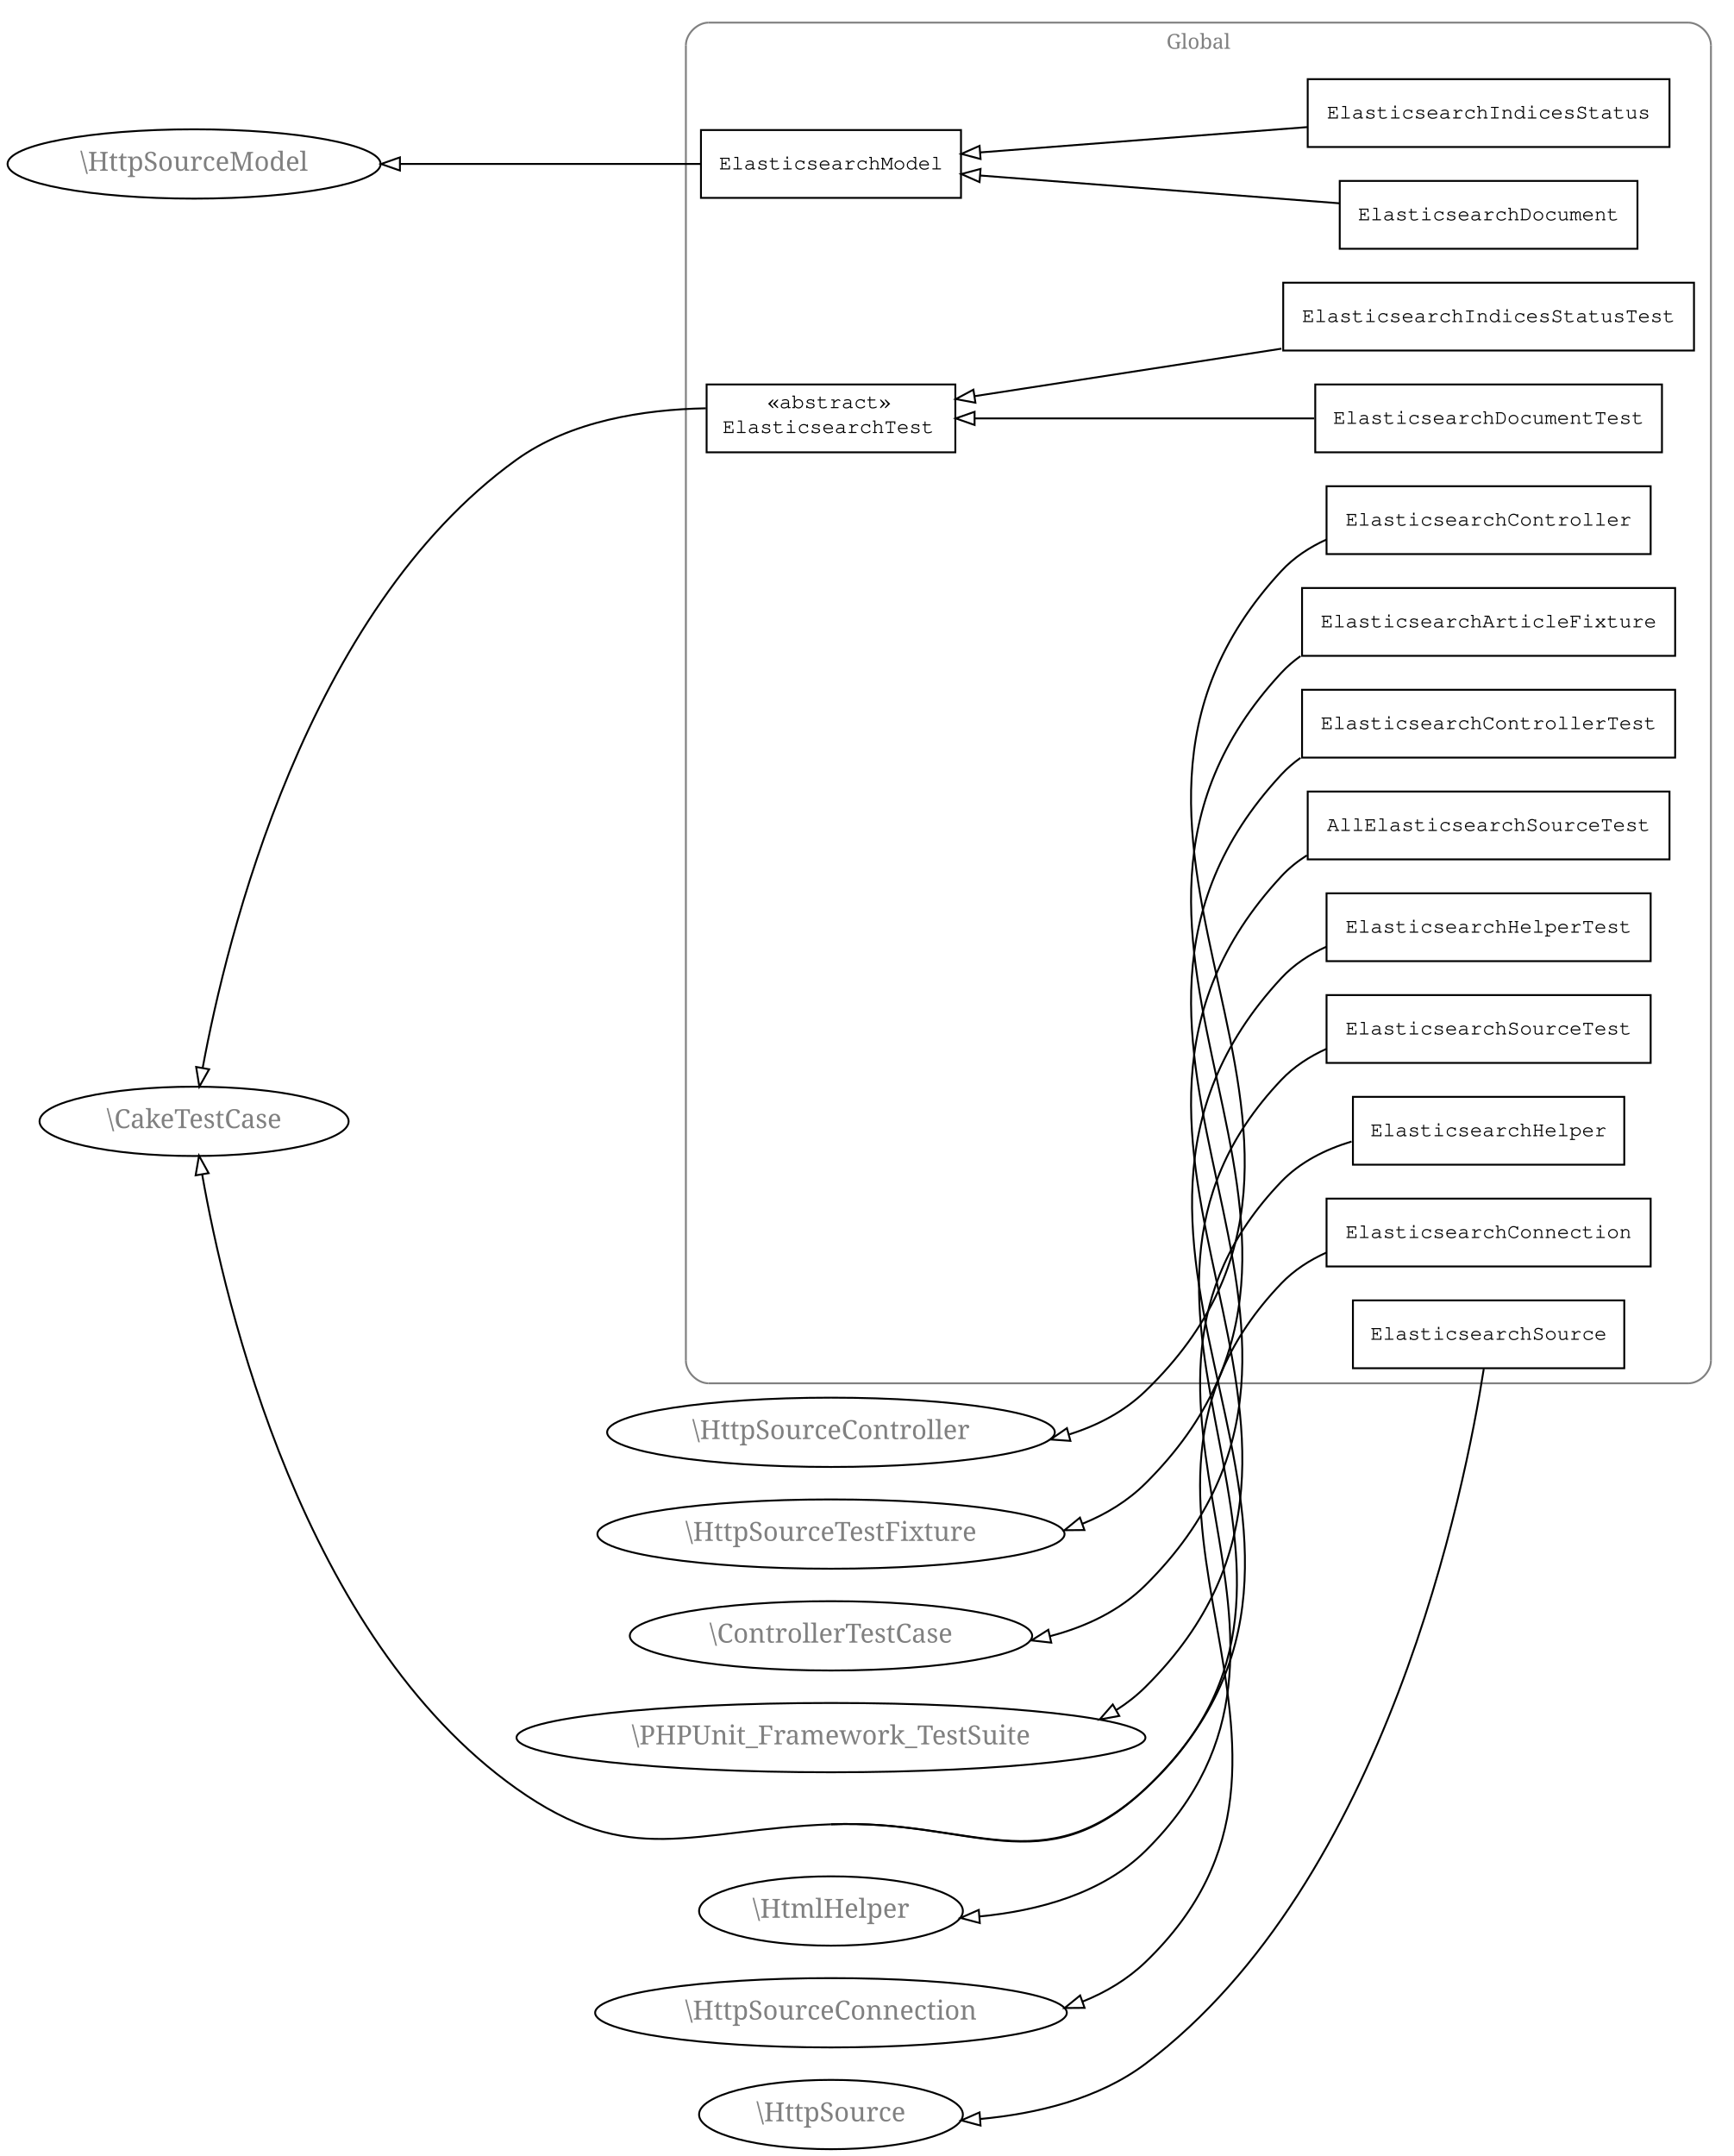
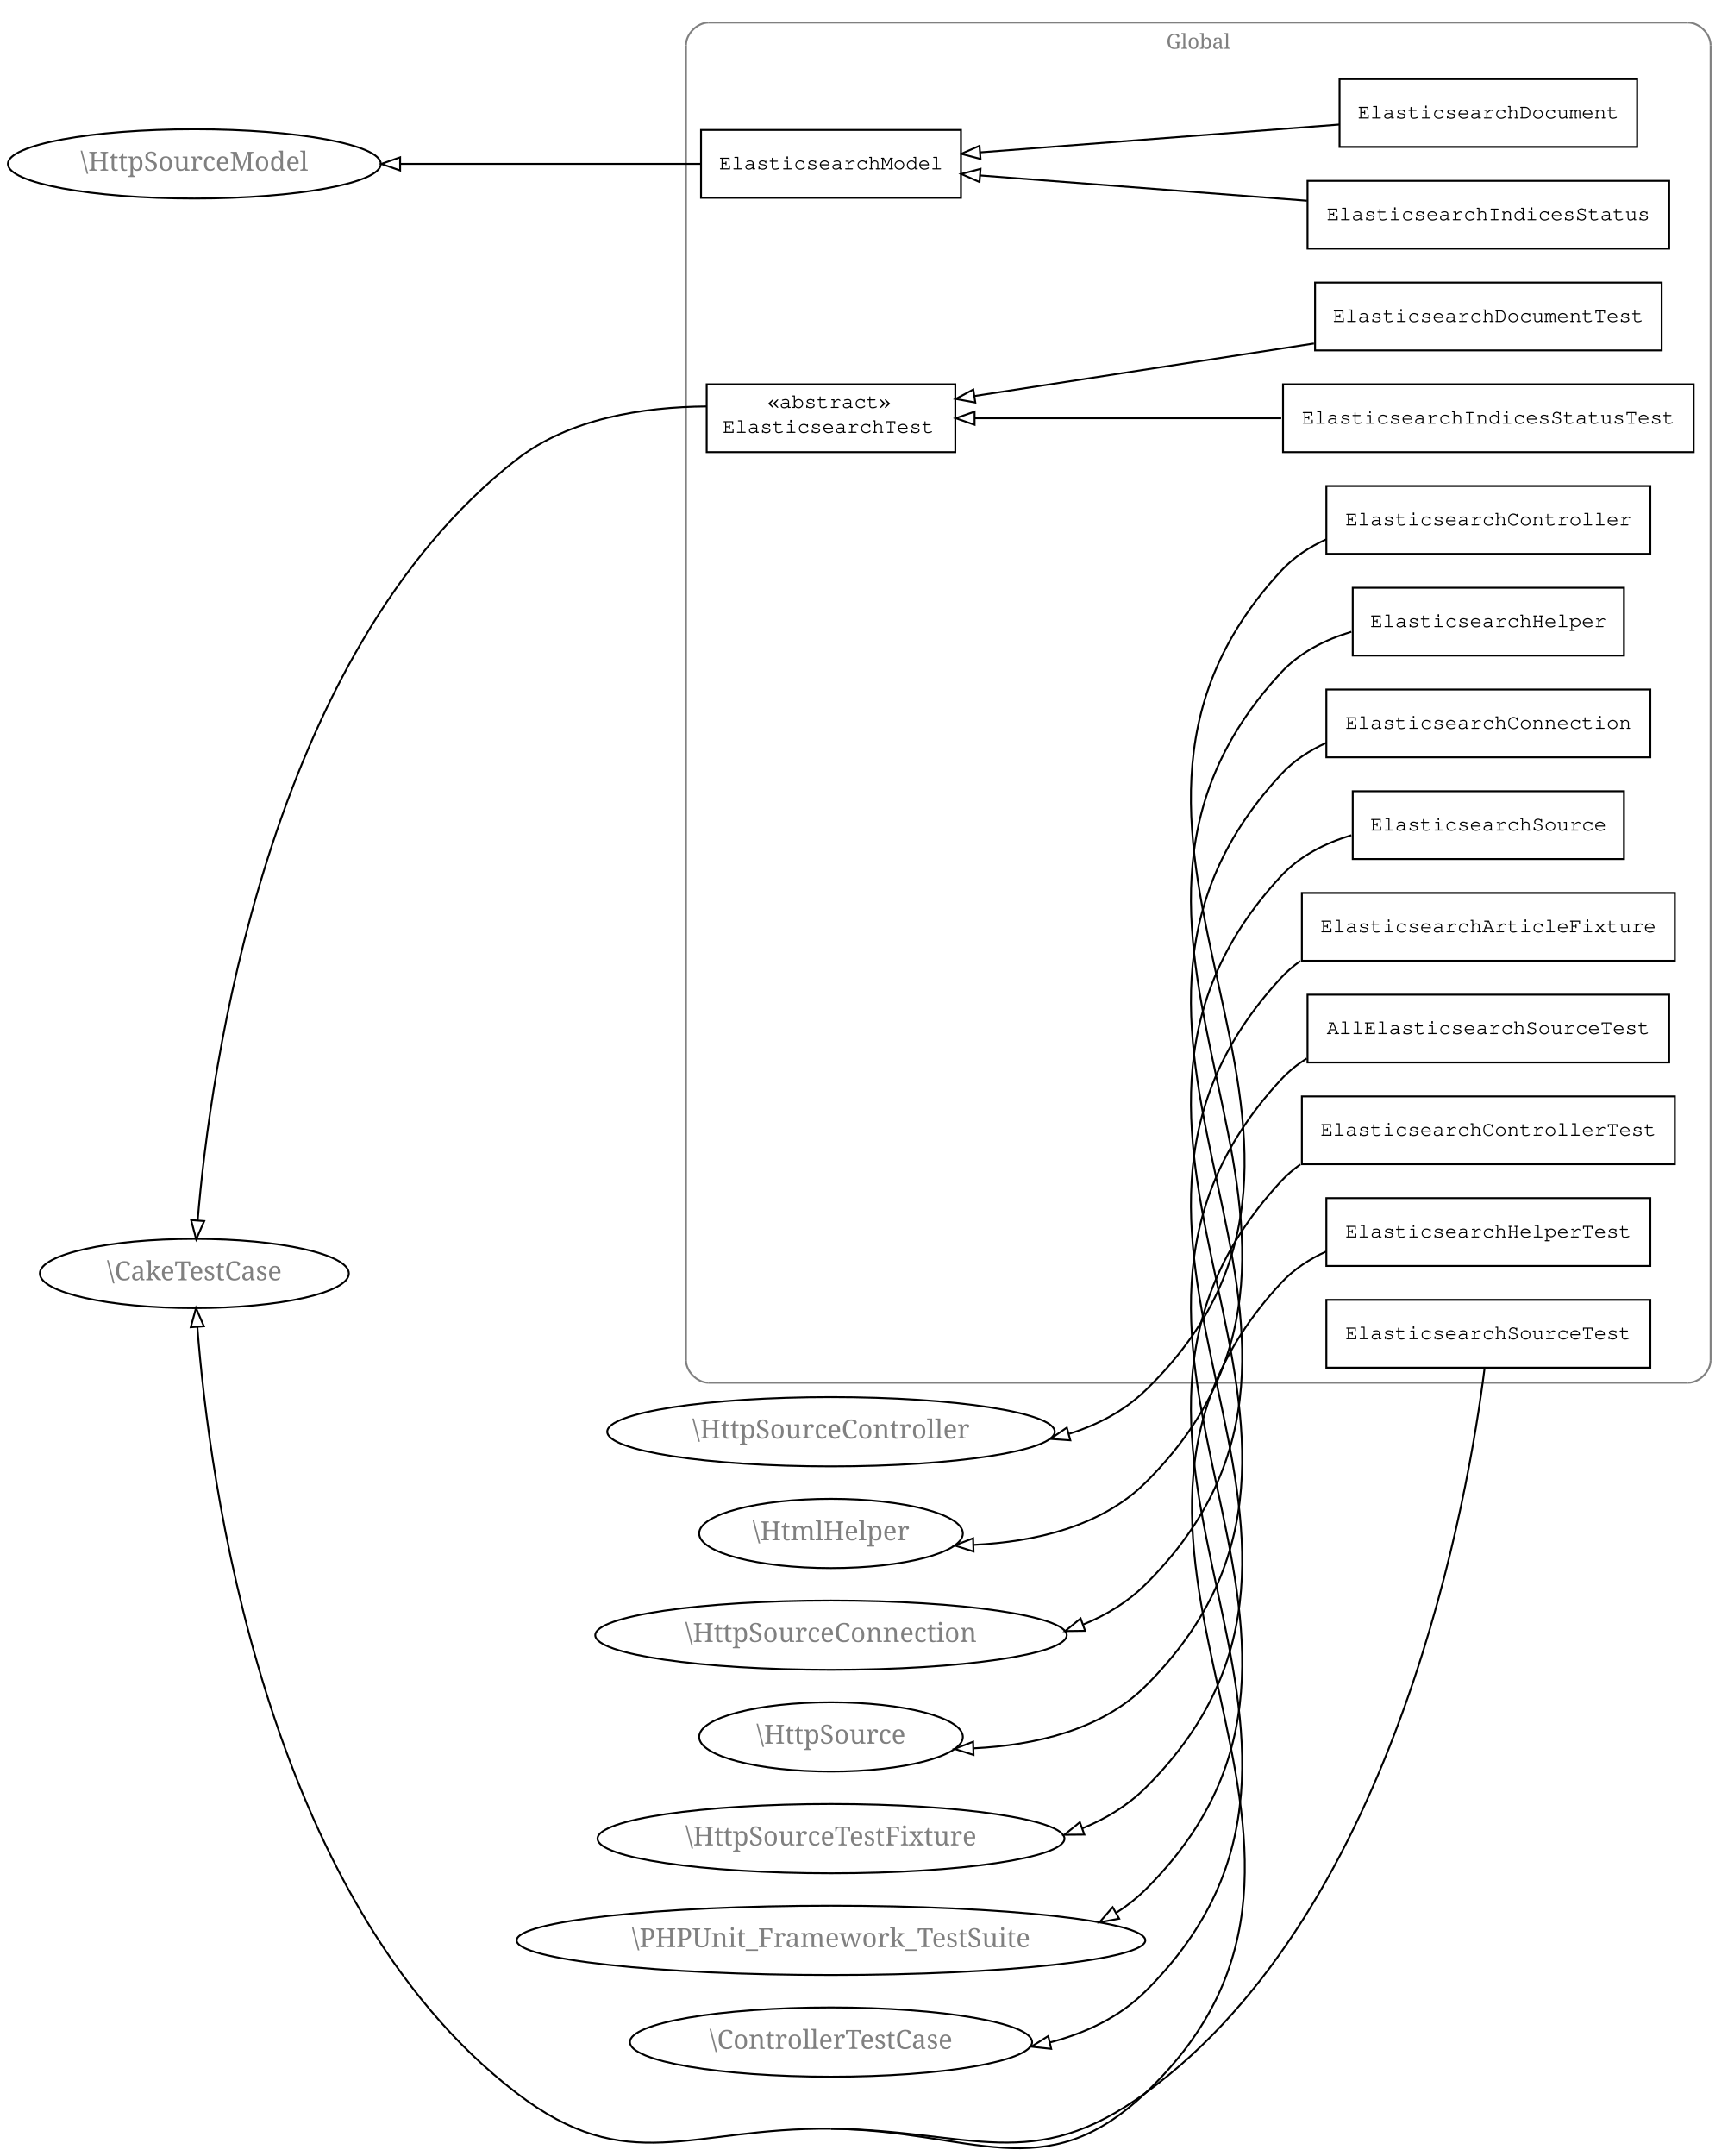
- <svg xmlns="http://www.w3.org/2000/svg" width="920pt" height="1144pt" viewBox="0.00 0.00 920.00 1144.00">
-   <g id="graph1" class="graph" transform="scale(1 1) rotate(0) translate(4 1140)">
-     <polygon fill="white" stroke="white" points="-4,5 -4,-1140 917,-1140 917,5 -4,5" />
+ <svg xmlns="http://www.w3.org/2000/svg" width="920pt" height="1144pt" viewBox="0.00 0.00 920.00 1144.47">
+   <g id="graph1" class="graph" transform="scale(1 1) rotate(0) translate(4 1140.47)">
+     <polygon fill="white" stroke="white" points="-4,5 -4,-1140.47 917,-1140.47 917,5 -4,5" />
    <g id="graph2" class="cluster">
-       <polyline fill="none" stroke="gray" points="372,-406 892,-406 " />
-       <path fill="none" stroke="gray" d="M892,-406C898,-406 904,-412 904,-418" />
-       <polyline fill="none" stroke="gray" points="904,-418 904,-1116 " />
-       <path fill="none" stroke="gray" d="M904,-1116C904,-1122 898,-1128 892,-1128" />
-       <polyline fill="none" stroke="gray" points="892,-1128 372,-1128 " />
-       <path fill="none" stroke="gray" d="M372,-1128C366,-1128 360,-1122 360,-1116" />
-       <polyline fill="none" stroke="gray" points="360,-1116 360,-418 " />
-       <path fill="none" stroke="gray" d="M360,-418C360,-412 366,-406 372,-406" />
-       <text text-anchor="middle" x="632" y="-1114.1" font-family="Times Roman,serif" font-size="11.00" fill="gray">Global</text>
+       <polyline fill="none" stroke="gray" points="372,-406.466 892,-406.466 " />
+       <path fill="none" stroke="gray" d="M892,-406.466C898,-406.466 904,-412.466 904,-418.466" />
+       <polyline fill="none" stroke="gray" points="904,-418.466 904,-1116.47 " />
+       <path fill="none" stroke="gray" d="M904,-1116.47C904,-1122.47 898,-1128.47 892,-1128.47" />
+       <polyline fill="none" stroke="gray" points="892,-1128.47 372,-1128.47 " />
+       <path fill="none" stroke="gray" d="M372,-1128.47C366,-1128.47 360,-1122.47 360,-1116.47" />
+       <polyline fill="none" stroke="gray" points="360,-1116.47 360,-418.466 " />
+       <path fill="none" stroke="gray" d="M360,-418.466C360,-412.466 366,-406.466 372,-406.466" />
+       <text text-anchor="middle" x="632" y="-1114.57" font-family="Times Roman,serif" font-size="11.00" fill="gray">Global</text>
    </g>
    <g id="node2" class="node">
-       <polygon fill="none" stroke="black" points="872,-882 700,-882 700,-846 872,-846 872,-882" />
-       <text text-anchor="middle" x="786" y="-861.1" font-family="Courier,monospace" font-size="11.00">ElasticsearchController</text>
+       <polygon fill="none" stroke="black" points="872,-882.466 700,-882.466 700,-846.466 872,-846.466 872,-882.466" />
+       <text text-anchor="middle" x="786" y="-861.566" font-family="Courier,monospace" font-size="11.00">ElasticsearchController</text>
    </g>
    <g id="node18" class="node">
-       <ellipse fill="none" stroke="black" cx="437" cy="-380" rx="118.794" ry="18.385" />
-       <text text-anchor="middle" x="437" y="-376.4" font-family="Times Roman,serif" font-size="14.00" fill="gray">\HttpSourceController</text>
+       <ellipse fill="none" stroke="black" cx="437" cy="-380.466" rx="118.794" ry="18.385" />
+       <text text-anchor="middle" x="437" y="-376.866" font-family="Times Roman,serif" font-size="14.00" fill="gray">\HttpSourceController</text>
    </g>
    <g id="edge3" class="edge">
-       <path fill="none" stroke="black" d="M699.927,-853.701C690.948,-849.639 682.681,-844.214 676,-837 542.845,-693.224 744.838,-538.259 604,-402 592.621,-390.991 578.586,-383.655 563.527,-378.93" />
-       <polygon fill="none" stroke="black" points="564.07,-375.45 553.501,-376.19 562.224,-382.202 564.07,-375.45" />
+       <path fill="none" stroke="black" d="M699.927,-854.167C690.948,-850.105 682.681,-844.68 676,-837.466 542.845,-693.69 744.838,-538.725 604,-402.466 592.621,-391.457 578.586,-384.121 563.527,-379.396" />
+       <polygon fill="none" stroke="black" points="564.07,-375.916 553.501,-376.656 562.224,-382.668 564.07,-375.916" />
    </g>
    <g id="node3" class="node">
-       <polygon fill="none" stroke="black" points="503,-936 371,-936 371,-900 503,-900 503,-936" />
-       <text text-anchor="start" x="403" y="-923.433" font-family="Courier,monospace" font-size="11.00">«abstract»</text>
-       <text text-anchor="start" x="379.5" y="-910.233" font-family="Courier,monospace" font-size="11.00">ElasticsearchTest</text>
+       <polygon fill="none" stroke="black" points="858,-828.466 714,-828.466 714,-792.466 858,-792.466 858,-828.466" />
+       <text text-anchor="middle" x="786" y="-807.566" font-family="Courier,monospace" font-size="11.00">ElasticsearchHelper</text>
    </g>
    <g id="node20" class="node">
-       <ellipse fill="none" stroke="black" cx="99" cy="-545" rx="82.024" ry="18.385" />
-       <text text-anchor="middle" x="99" y="-541.4" font-family="Times Roman,serif" font-size="14.00" fill="gray">\CakeTestCase</text>
+       <ellipse fill="none" stroke="black" cx="437" cy="-326.466" rx="70.004" ry="18.385" />
+       <text text-anchor="middle" x="437" y="-322.866" font-family="Times Roman,serif" font-size="14.00" fill="gray">\HtmlHelper</text>
    </g>
    <g id="edge5" class="edge">
-       <path fill="none" stroke="black" d="M370.611,-923.352C337.59,-922.727 298.712,-916.681 270,-896 158.274,-815.524 116.189,-641.764 103.572,-573.429" />
-       <polygon fill="none" stroke="black" points="106.985,-572.633 101.793,-563.397 100.093,-573.854 106.985,-572.633" />
+       <path fill="none" stroke="black" d="M713.268,-805.104C699.264,-800.889 685.898,-794.133 676,-783.466 544.201,-641.422 741.401,-490.098 604,-353.466 580.416,-330.014 545.019,-322.027 512.874,-320.412" />
+       <polygon fill="none" stroke="black" points="512.672,-316.905 502.571,-320.1 512.46,-323.901 512.672,-316.905" />
    </g>
    <g id="node4" class="node">
-       <polygon fill="none" stroke="black" points="885,-828 687,-828 687,-792 885,-792 885,-828" />
-       <text text-anchor="middle" x="786" y="-807.1" font-family="Courier,monospace" font-size="11.00">ElasticsearchArticleFixture</text>
+       <polygon fill="none" stroke="black" points="506,-1071.47 368,-1071.47 368,-1035.47 506,-1035.47 506,-1071.47" />
+       <text text-anchor="middle" x="437" y="-1050.57" font-family="Courier,monospace" font-size="11.00">ElasticsearchModel</text>
    </g>
    <g id="node22" class="node">
-       <ellipse fill="none" stroke="black" cx="437" cy="-326" rx="123.951" ry="18.385" />
-       <text text-anchor="middle" x="437" y="-322.4" font-family="Times Roman,serif" font-size="14.00" fill="gray">\HttpSourceTestFixture</text>
+       <ellipse fill="none" stroke="black" cx="99" cy="-1053.47" rx="98.995" ry="18.385" />
+       <text text-anchor="middle" x="99" y="-1049.87" font-family="Times Roman,serif" font-size="14.00" fill="gray">\HttpSourceModel</text>
    </g>
    <g id="edge7" class="edge">
-       <path fill="none" stroke="black" d="M686.149,-791.854C682.488,-789.253 679.076,-786.315 676,-783 544.201,-640.956 741.401,-489.632 604,-353 594.458,-343.511 582.981,-336.554 570.569,-331.526" />
-       <polygon fill="none" stroke="black" points="571.505,-328.144 560.911,-328.048 569.133,-334.729 571.505,-328.144" />
+       <path fill="none" stroke="black" d="M367.785,-1053.47C321.88,-1053.47 260.671,-1053.47 208.26,-1053.47" />
+       <polygon fill="none" stroke="black" points="208.243,-1049.97 198.243,-1053.47 208.243,-1056.97 208.243,-1049.97" />
    </g>
    <g id="node5" class="node">
-       <polygon fill="none" stroke="black" points="885,-774 687,-774 687,-738 885,-738 885,-774" />
-       <text text-anchor="middle" x="786" y="-753.1" font-family="Courier,monospace" font-size="11.00">ElasticsearchControllerTest</text>
-     </g>
-     <g id="node24" class="node">
-       <ellipse fill="none" stroke="black" cx="437" cy="-272" rx="106.773" ry="18.385" />
-       <text text-anchor="middle" x="437" y="-268.4" font-family="Times Roman,serif" font-size="14.00" fill="gray">\ControllerTestCase</text>
+       <polygon fill="none" stroke="black" points="865,-1098.47 707,-1098.47 707,-1062.47 865,-1062.47 865,-1098.47" />
+       <text text-anchor="middle" x="786" y="-1077.57" font-family="Courier,monospace" font-size="11.00">ElasticsearchDocument</text>
    </g>
    <g id="edge9" class="edge">
-       <path fill="none" stroke="black" d="M686.149,-737.854C682.488,-735.253 679.076,-732.315 676,-729 544.201,-586.956 741.401,-435.632 604,-299 590.167,-285.245 572.27,-276.81 553.349,-271.86" />
-       <polygon fill="none" stroke="black" points="553.906,-268.397 543.377,-269.58 552.345,-275.221 553.906,-268.397" />
+       <path fill="none" stroke="black" d="M706.806,-1074.34C649.795,-1069.93 573.205,-1064 516.194,-1059.59" />
+       <polygon fill="none" stroke="black" points="516.385,-1056.1 506.145,-1058.82 515.845,-1063.08 516.385,-1056.1" />
    </g>
    <g id="node6" class="node">
-       <polygon fill="none" stroke="black" points="882,-720 690,-720 690,-684 882,-684 882,-720" />
-       <text text-anchor="middle" x="786" y="-699.1" font-family="Courier,monospace" font-size="11.00">AllElasticsearchSourceTest</text>
+       <polygon fill="none" stroke="black" points="882,-1044.47 690,-1044.47 690,-1008.47 882,-1008.47 882,-1044.47" />
+       <text text-anchor="middle" x="786" y="-1023.57" font-family="Courier,monospace" font-size="11.00">ElasticsearchIndicesStatus</text>
+     </g>
+     <g id="edge11" class="edge">
+       <path fill="none" stroke="black" d="M689.71,-1033.92C635.14,-1038.14 567.704,-1043.35 516.222,-1047.34" />
+       <polygon fill="none" stroke="black" points="515.848,-1043.86 506.147,-1048.12 516.388,-1050.83 515.848,-1043.86" />
+     </g>
+     <g id="node7" class="node">
+       <polygon fill="none" stroke="black" points="872,-774.466 700,-774.466 700,-738.466 872,-738.466 872,-774.466" />
+       <text text-anchor="middle" x="786" y="-753.566" font-family="Courier,monospace" font-size="11.00">ElasticsearchConnection</text>
    </g>
    <g id="node26" class="node">
-       <ellipse fill="none" stroke="black" cx="437" cy="-218" rx="166.877" ry="18.385" />
-       <text text-anchor="middle" x="437" y="-214.4" font-family="Times Roman,serif" font-size="14.00" fill="gray">\PHPUnit_Framework_TestSuite</text>
-     </g>
-     <g id="edge11" class="edge">
-       <path fill="none" stroke="black" d="M689.559,-686.136C684.595,-683.006 680.013,-679.324 676,-675 544.201,-532.956 741.401,-381.632 604,-245 599.285,-240.311 594.098,-236.241 588.559,-232.716" />
-       <polygon fill="none" stroke="black" points="590.006,-229.512 579.582,-227.615 586.547,-235.599 590.006,-229.512" />
-     </g>
-     <g id="node7" class="node">
-       <polygon fill="none" stroke="black" points="872,-666 700,-666 700,-630 872,-630 872,-666" />
-       <text text-anchor="middle" x="786" y="-645.1" font-family="Courier,monospace" font-size="11.00">ElasticsearchHelperTest</text>
+       <ellipse fill="none" stroke="black" cx="437" cy="-272.466" rx="125.158" ry="18.385" />
+       <text text-anchor="middle" x="437" y="-268.866" font-family="Times Roman,serif" font-size="14.00" fill="gray">\HttpSourceConnection</text>
    </g>
    <g id="edge13" class="edge">
-       <path fill="none" stroke="black" d="M699.94,-637.688C690.959,-633.629 682.688,-628.207 676,-621 544.201,-478.956 744.574,-324.366 604,-191 549.807,-139.586 511.648,-174.818 437,-172" />
+       <path fill="none" stroke="black" d="M699.94,-746.154C690.959,-742.095 682.688,-736.673 676,-729.466 544.201,-587.422 741.401,-436.098 604,-299.466 594.541,-290.06 583.181,-283.141 570.892,-278.124" />
+       <polygon fill="none" stroke="black" points="571.925,-274.775 561.33,-274.648 569.533,-281.354 571.925,-274.775" />
    </g>
    <g id="node8" class="node">
-       <polygon fill="none" stroke="black" points="878,-936 694,-936 694,-900 878,-900 878,-936" />
-       <text text-anchor="middle" x="786" y="-915.1" font-family="Courier,monospace" font-size="11.00">ElasticsearchDocumentTest</text>
+       <polygon fill="none" stroke="black" points="858,-720.466 714,-720.466 714,-684.466 858,-684.466 858,-720.466" />
+       <text text-anchor="middle" x="786" y="-699.566" font-family="Courier,monospace" font-size="11.00">ElasticsearchSource</text>
+     </g>
+     <g id="node28" class="node">
+       <ellipse fill="none" stroke="black" cx="437" cy="-218.466" rx="70.004" ry="18.385" />
+       <text text-anchor="middle" x="437" y="-214.866" font-family="Times Roman,serif" font-size="14.00" fill="gray">\HttpSource</text>
    </g>
    <g id="edge15" class="edge">
-       <path fill="none" stroke="black" d="M693.391,-918C637.141,-918 566.209,-918 513.219,-918" />
-       <polygon fill="none" stroke="black" points="513.206,-914.5 503.206,-918 513.206,-921.5 513.206,-914.5" />
+       <path fill="none" stroke="black" d="M713.268,-697.104C699.264,-692.889 685.898,-686.133 676,-675.466 544.201,-533.422 741.401,-382.098 604,-245.466 580.416,-222.014 545.019,-214.027 512.874,-212.412" />
+       <polygon fill="none" stroke="black" points="512.672,-208.905 502.571,-212.1 512.46,-215.901 512.672,-208.905" />
    </g>
    <g id="node9" class="node">
-       <polygon fill="none" stroke="black" points="872,-612 700,-612 700,-576 872,-576 872,-612" />
-       <text text-anchor="middle" x="786" y="-591.1" font-family="Courier,monospace" font-size="11.00">ElasticsearchSourceTest</text>
+       <polygon fill="none" stroke="black" points="885,-666.466 687,-666.466 687,-630.466 885,-630.466 885,-666.466" />
+       <text text-anchor="middle" x="786" y="-645.566" font-family="Courier,monospace" font-size="11.00">ElasticsearchArticleFixture</text>
+     </g>
+     <g id="node30" class="node">
+       <ellipse fill="none" stroke="black" cx="437" cy="-164.466" rx="123.951" ry="18.385" />
+       <text text-anchor="middle" x="437" y="-160.866" font-family="Times Roman,serif" font-size="14.00" fill="gray">\HttpSourceTestFixture</text>
    </g>
    <g id="edge17" class="edge">
-       <path fill="none" stroke="black" d="M699.832,-583.415C690.927,-579.396 682.703,-574.058 676,-567 558.825,-443.63 728.791,-306.66 604,-191 549.212,-140.221 511.648,-174.818 437,-172" />
-       <path fill="none" stroke="black" d="M437,-172C362.352,-169.182 330.926,-147.776 270,-191 156.658,-271.411 115.438,-447.843 103.313,-516.691" />
-       <polygon fill="none" stroke="black" points="99.823,-516.343 101.611,-526.786 106.725,-517.507 99.823,-516.343" />
+       <path fill="none" stroke="black" d="M686.149,-630.32C682.488,-627.719 679.076,-624.781 676,-621.466 544.201,-479.422 741.401,-328.098 604,-191.466 594.458,-181.977 582.981,-175.02 570.569,-169.992" />
+       <polygon fill="none" stroke="black" points="571.505,-166.61 560.911,-166.514 569.133,-173.195 571.505,-166.61" />
    </g>
    <g id="node10" class="node">
-       <polygon fill="none" stroke="black" points="895,-990 677,-990 677,-954 895,-954 895,-990" />
-       <text text-anchor="middle" x="786" y="-969.1" font-family="Courier,monospace" font-size="11.00">ElasticsearchIndicesStatusTest</text>
+       <polygon fill="none" stroke="black" points="503,-936.466 371,-936.466 371,-900.466 503,-900.466 503,-936.466" />
+       <text text-anchor="start" x="403" y="-923.899" font-family="Courier,monospace" font-size="11.00">«abstract»</text>
+       <text text-anchor="start" x="379.5" y="-910.699" font-family="Courier,monospace" font-size="11.00">ElasticsearchTest</text>
+     </g>
+     <g id="node32" class="node">
+       <ellipse fill="none" stroke="black" cx="99" cy="-464.466" rx="82.024" ry="18.385" />
+       <text text-anchor="middle" x="99" y="-460.866" font-family="Times Roman,serif" font-size="14.00" fill="gray">\CakeTestCase</text>
    </g>
    <g id="edge19" class="edge">
-       <path fill="none" stroke="black" d="M676.053,-954.988C623.078,-946.791 560.862,-937.165 513.183,-929.788" />
-       <polygon fill="none" stroke="black" points="513.655,-926.319 503.238,-928.249 512.585,-933.237 513.655,-926.319" />
+       <path fill="none" stroke="black" d="M370.756,-924.729C337.378,-924.434 298.131,-918.409 270,-896.466 137.273,-792.937 107.306,-571.129 100.763,-492.673" />
+       <polygon fill="none" stroke="black" points="104.243,-492.284 99.987,-482.581 97.264,-492.82 104.243,-492.284" />
    </g>
    <g id="node11" class="node">
-       <polygon fill="none" stroke="black" points="858,-558 714,-558 714,-522 858,-522 858,-558" />
-       <text text-anchor="middle" x="786" y="-537.1" font-family="Courier,monospace" font-size="11.00">ElasticsearchHelper</text>
+       <polygon fill="none" stroke="black" points="882,-612.466 690,-612.466 690,-576.466 882,-576.466 882,-612.466" />
+       <text text-anchor="middle" x="786" y="-591.566" font-family="Courier,monospace" font-size="11.00">AllElasticsearchSourceTest</text>
    </g>
-     <g id="node32" class="node">
-       <ellipse fill="none" stroke="black" cx="437" cy="-126" rx="70.004" ry="18.385" />
-       <text text-anchor="middle" x="437" y="-122.4" font-family="Times Roman,serif" font-size="14.00" fill="gray">\HtmlHelper</text>
+     <g id="node34" class="node">
+       <ellipse fill="none" stroke="black" cx="437" cy="-110.466" rx="166.877" ry="18.385" />
+       <text text-anchor="middle" x="437" y="-106.866" font-family="Times Roman,serif" font-size="14.00" fill="gray">\PHPUnit_Framework_TestSuite</text>
    </g>
    <g id="edge21" class="edge">
-       <path fill="none" stroke="black" d="M713.258,-534.294C699.34,-530.09 686.01,-523.425 676,-513 564.497,-396.876 718.449,-271.222 604,-158 580.992,-135.238 547.061,-126.104 515.784,-123.098" />
-       <polygon fill="none" stroke="black" points="515.978,-119.603 505.739,-122.329 515.443,-126.583 515.978,-119.603" />
+       <path fill="none" stroke="black" d="M689.559,-578.602C684.595,-575.472 680.013,-571.79 676,-567.466 544.201,-425.422 741.401,-274.098 604,-137.466 599.285,-132.777 594.098,-128.707 588.559,-125.182" />
+       <polygon fill="none" stroke="black" points="590.006,-121.978 579.582,-120.081 586.547,-128.065 590.006,-121.978" />
    </g>
    <g id="node12" class="node">
-       <polygon fill="none" stroke="black" points="865,-1044 707,-1044 707,-1008 865,-1008 865,-1044" />
-       <text text-anchor="middle" x="786" y="-1023.1" font-family="Courier,monospace" font-size="11.00">ElasticsearchDocument</text>
+       <polygon fill="none" stroke="black" points="885,-558.466 687,-558.466 687,-522.466 885,-522.466 885,-558.466" />
+       <text text-anchor="middle" x="786" y="-537.566" font-family="Courier,monospace" font-size="11.00">ElasticsearchControllerTest</text>
+     </g>
+     <g id="node36" class="node">
+       <ellipse fill="none" stroke="black" cx="437" cy="-56.466" rx="106.773" ry="18.385" />
+       <text text-anchor="middle" x="437" y="-52.866" font-family="Times Roman,serif" font-size="14.00" fill="gray">\ControllerTestCase</text>
+     </g>
+     <g id="edge23" class="edge">
+       <path fill="none" stroke="black" d="M686.149,-522.32C682.488,-519.719 679.076,-516.781 676,-513.466 544.201,-371.422 741.401,-220.098 604,-83.466 590.167,-69.711 572.27,-61.276 553.349,-56.326" />
+       <polygon fill="none" stroke="black" points="553.906,-52.863 543.377,-54.046 552.345,-59.687 553.906,-52.863" />
    </g>
    <g id="node13" class="node">
-       <polygon fill="none" stroke="black" points="506,-1071 368,-1071 368,-1035 506,-1035 506,-1071" />
-       <text text-anchor="middle" x="437" y="-1050.1" font-family="Courier,monospace" font-size="11.00">ElasticsearchModel</text>
-     </g>
-     <g id="edge23" class="edge">
-       <path fill="none" stroke="black" d="M706.806,-1032.13C649.795,-1036.54 573.205,-1042.46 516.194,-1046.87" />
-       <polygon fill="none" stroke="black" points="515.845,-1043.39 506.145,-1047.65 516.385,-1050.37 515.845,-1043.39" />
-     </g>
-     <g id="node35" class="node">
-       <ellipse fill="none" stroke="black" cx="99" cy="-1053" rx="98.995" ry="18.385" />
-       <text text-anchor="middle" x="99" y="-1049.4" font-family="Times Roman,serif" font-size="14.00" fill="gray">\HttpSourceModel</text>
+       <polygon fill="none" stroke="black" points="872,-504.466 700,-504.466 700,-468.466 872,-468.466 872,-504.466" />
+       <text text-anchor="middle" x="786" y="-483.566" font-family="Courier,monospace" font-size="11.00">ElasticsearchHelperTest</text>
    </g>
    <g id="edge25" class="edge">
-       <path fill="none" stroke="black" d="M367.785,-1053C321.88,-1053 260.671,-1053 208.26,-1053" />
-       <polygon fill="none" stroke="black" points="208.243,-1049.5 198.243,-1053 208.243,-1056.5 208.243,-1049.5" />
+       <path fill="none" stroke="black" d="M699.94,-476.154C690.959,-472.095 682.688,-466.673 676,-459.466 544.201,-317.422 744.574,-162.832 604,-29.466 549.807,21.948 511.697,-9.69 437,-10.466" />
    </g>
    <g id="node14" class="node">
-       <polygon fill="none" stroke="black" points="872,-504 700,-504 700,-468 872,-468 872,-504" />
-       <text text-anchor="middle" x="786" y="-483.1" font-family="Courier,monospace" font-size="11.00">ElasticsearchConnection</text>
-     </g>
-     <g id="node37" class="node">
-       <ellipse fill="none" stroke="black" cx="437" cy="-72" rx="125.158" ry="18.385" />
-       <text text-anchor="middle" x="437" y="-68.4" font-family="Times Roman,serif" font-size="14.00" fill="gray">\HttpSourceConnection</text>
+       <polygon fill="none" stroke="black" points="878,-990.466 694,-990.466 694,-954.466 878,-954.466 878,-990.466" />
+       <text text-anchor="middle" x="786" y="-969.566" font-family="Courier,monospace" font-size="11.00">ElasticsearchDocumentTest</text>
    </g>
    <g id="edge27" class="edge">
-       <path fill="none" stroke="black" d="M699.889,-475.361C690.974,-471.351 682.732,-466.03 676,-459 563.147,-341.152 721.498,-212.217 604,-99 594.394,-89.744 582.939,-82.922 570.594,-77.963" />
-       <polygon fill="none" stroke="black" points="571.591,-74.602 560.996,-74.523 569.229,-81.192 571.591,-74.602" />
+       <path fill="none" stroke="black" d="M693.391,-958.137C637.141,-949.433 566.209,-938.458 513.219,-930.259" />
+       <polygon fill="none" stroke="black" points="513.624,-926.78 503.206,-928.71 512.553,-933.698 513.624,-926.78" />
    </g>
    <g id="node15" class="node">
-       <polygon fill="none" stroke="black" points="858,-450 714,-450 714,-414 858,-414 858,-450" />
-       <text text-anchor="middle" x="786" y="-429.1" font-family="Courier,monospace" font-size="11.00">ElasticsearchSource</text>
-     </g>
-     <g id="node39" class="node">
-       <ellipse fill="none" stroke="black" cx="437" cy="-18" rx="70.004" ry="18.385" />
-       <text text-anchor="middle" x="437" y="-14.4" font-family="Times Roman,serif" font-size="14.00" fill="gray">\HttpSource</text>
+       <polygon fill="none" stroke="black" points="895,-936.466 677,-936.466 677,-900.466 895,-900.466 895,-936.466" />
+       <text text-anchor="middle" x="786" y="-915.566" font-family="Courier,monospace" font-size="11.00">ElasticsearchIndicesStatusTest</text>
    </g>
    <g id="edge29" class="edge">
-       <path fill="none" stroke="black" d="M783.439,-413.677C773.594,-350.671 732.082,-141.511 604,-45 579.133,-26.262 546.222,-18.414 516.194,-15.649" />
-       <polygon fill="none" stroke="black" points="516.369,-12.152 506.136,-14.897 515.848,-19.133 516.369,-12.152" />
+       <path fill="none" stroke="black" d="M676.053,-918.466C623.188,-918.466 561.122,-918.466 513.482,-918.466" />
+       <polygon fill="none" stroke="black" points="513.238,-914.966 503.238,-918.466 513.237,-921.966 513.238,-914.966" />
    </g>
    <g id="node16" class="node">
-       <polygon fill="none" stroke="black" points="882,-1098 690,-1098 690,-1062 882,-1062 882,-1098" />
-       <text text-anchor="middle" x="786" y="-1077.1" font-family="Courier,monospace" font-size="11.00">ElasticsearchIndicesStatus</text>
+       <polygon fill="none" stroke="black" points="872,-450.466 700,-450.466 700,-414.466 872,-414.466 872,-450.466" />
+       <text text-anchor="middle" x="786" y="-429.566" font-family="Courier,monospace" font-size="11.00">ElasticsearchSourceTest</text>
    </g>
    <g id="edge31" class="edge">
-       <path fill="none" stroke="black" d="M689.71,-1072.55C635.14,-1068.33 567.704,-1063.11 516.222,-1059.13" />
-       <polygon fill="none" stroke="black" points="516.388,-1055.63 506.147,-1058.35 515.848,-1062.61 516.388,-1055.63" />
+       <path fill="none" stroke="black" d="M783.988,-414.089C775.786,-348.931 738.614,-127.604 604,-29.466 543.637,14.54 511.697,-9.69 437,-10.466" />
+       <path fill="none" stroke="black" d="M437,-10.466C362.303,-11.242 329.252,16.025 270,-29.466 135.681,-132.59 106.718,-356.647 100.6,-435.948" />
+       <polygon fill="none" stroke="black" points="97.093,-435.927 99.88,-446.149 104.075,-436.42 97.093,-435.927" />
    </g>
  </g>
</svg>
